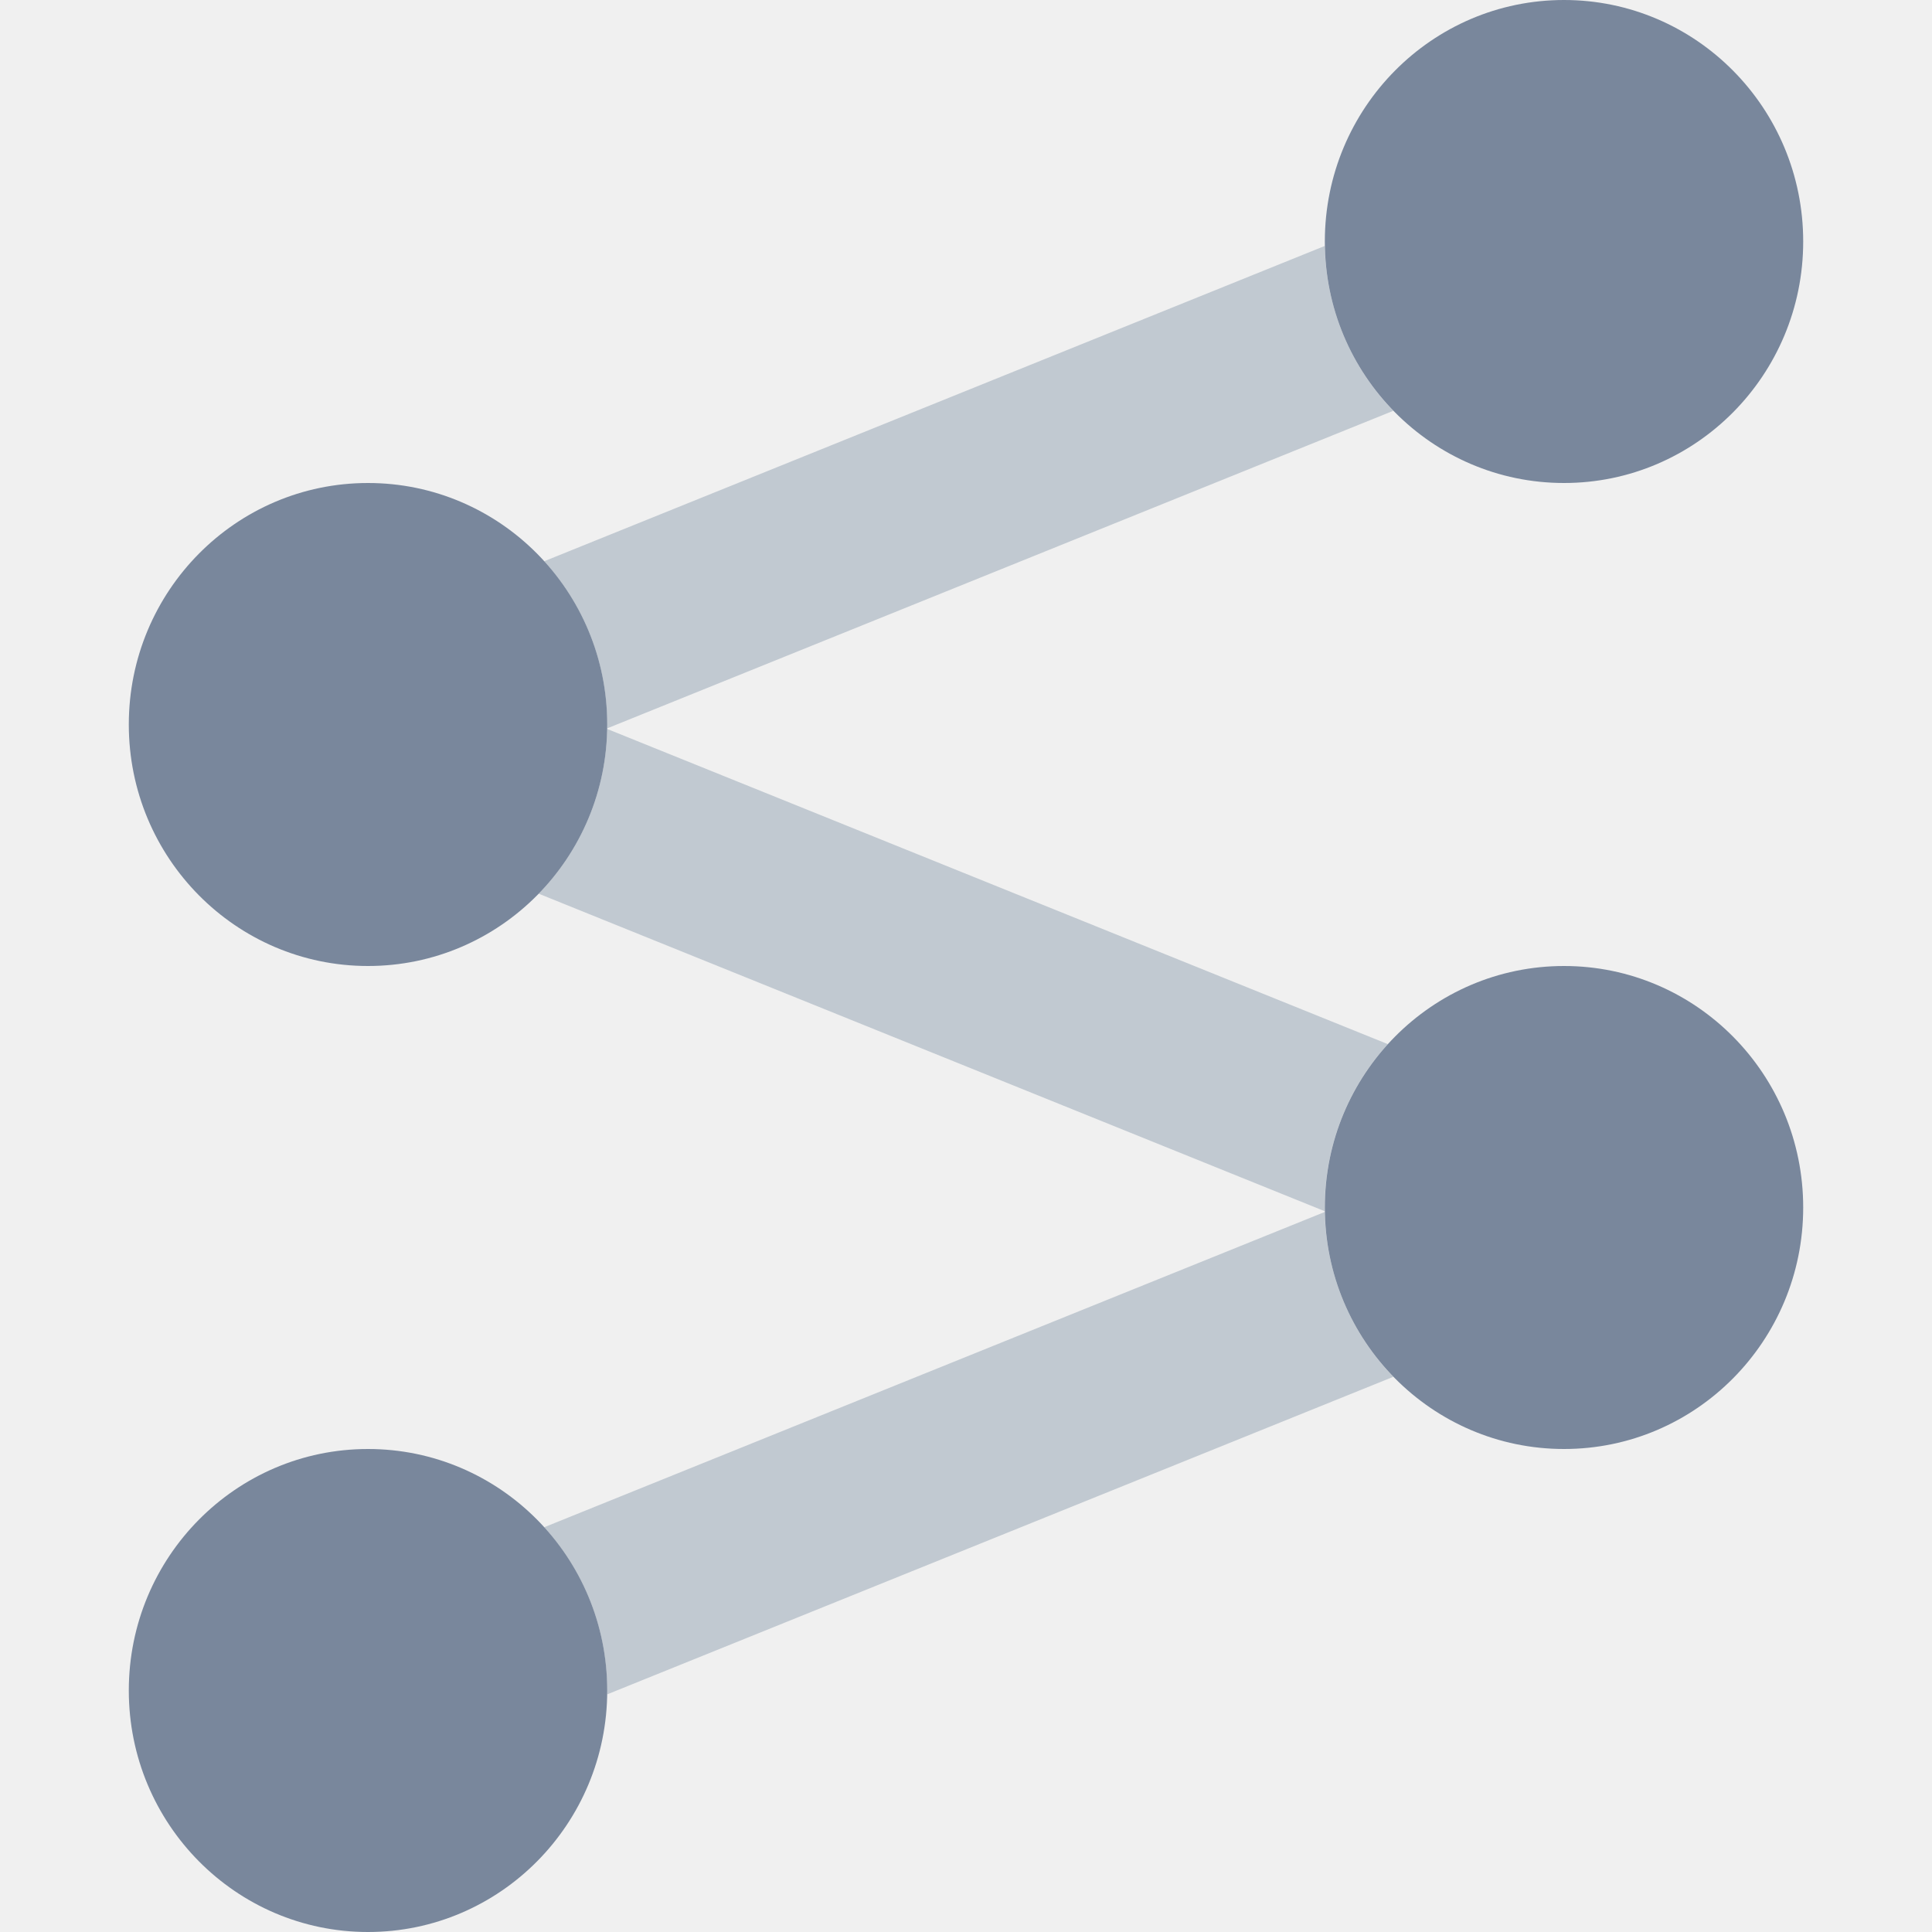
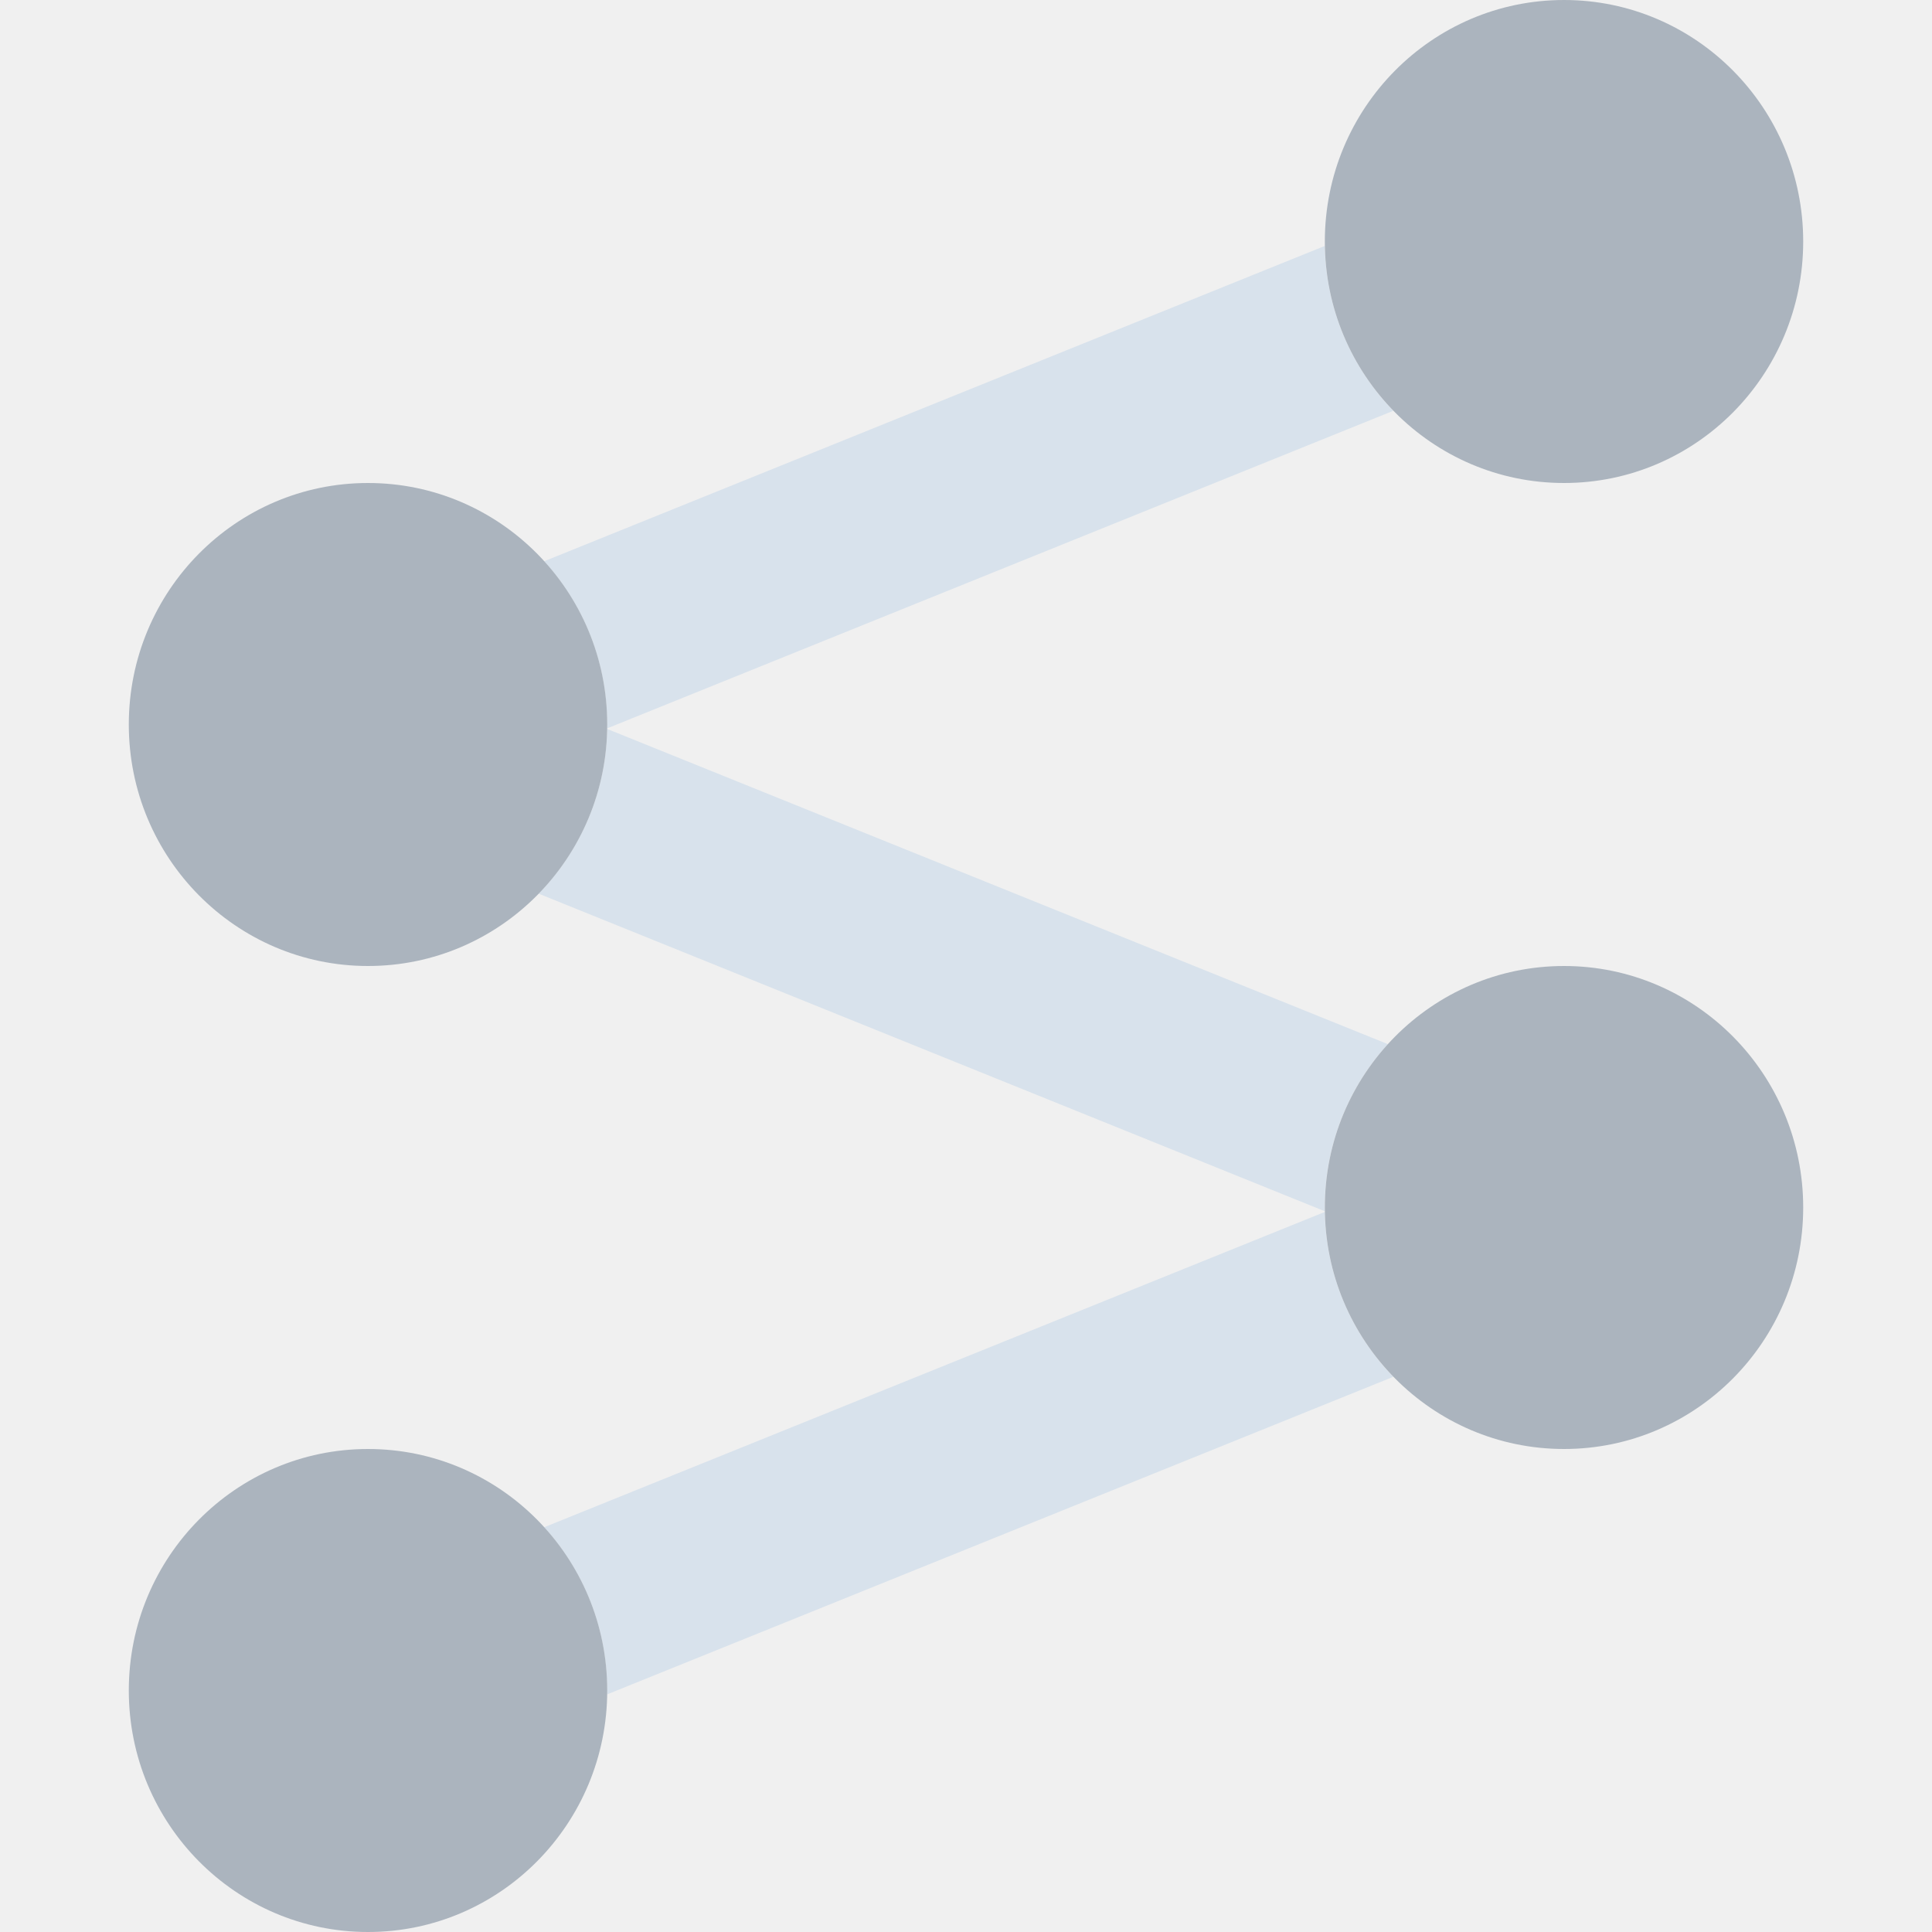
<svg xmlns="http://www.w3.org/2000/svg" width="30" height="30" viewBox="0 0 30 30" fill="none">
  <g clip-path="url(#clip0_112_12092)">
-     <path d="M8.45 8.715L20.571 3.819C20.589 4.778 20.97 5.694 21.635 6.379L9.428 11.31V11.25C9.428 10.273 9.057 9.382 8.45 8.715ZM8.45 23.715L20.571 18.819C20.589 19.779 20.97 20.694 21.635 21.379L9.428 26.31V26.25C9.428 25.273 9.057 24.383 8.45 23.715ZM20.571 18.808L8.364 13.877C9.007 13.217 9.41 12.315 9.428 11.319L21.55 16.213C20.905 16.919 20.555 17.849 20.571 18.81V18.808Z" fill="#C1C9D1" />
-     <path d="M24.286 7.5C26.337 7.5 28 5.821 28 3.75C28 1.679 26.337 0 24.286 0C22.235 0 20.572 1.679 20.572 3.75C20.572 5.821 22.235 7.5 24.286 7.5Z" fill="#79879C" />
-     <path d="M5.714 15C7.766 15 9.429 13.321 9.429 11.25C9.429 9.179 7.766 7.5 5.714 7.5C3.663 7.5 2 9.179 2 11.25C2 13.321 3.663 15 5.714 15Z" fill="#79879C" />
-     <path d="M24.286 22.5C26.337 22.5 28 20.821 28 18.75C28 16.679 26.337 15 24.286 15C22.235 15 20.572 16.679 20.572 18.75C20.572 20.821 22.235 22.5 24.286 22.5Z" fill="#79879C" />
-     <path d="M5.714 30C7.766 30 9.429 28.321 9.429 26.25C9.429 24.179 7.766 22.5 5.714 22.5C3.663 22.5 2 24.179 2 26.25C2 28.321 3.663 30 5.714 30Z" fill="#79879C" />
+     <path d="M8.45 8.715L20.571 3.819C20.589 4.779 20.97 5.694 21.635 6.379L9.428 11.31V11.25C9.428 10.273 9.057 9.383 8.45 8.715ZM8.45 23.715L20.571 18.819C20.589 19.779 20.97 20.695 21.635 21.379L9.428 26.31V26.25C9.428 25.273 9.057 24.383 8.45 23.715ZM20.571 18.808L8.364 13.877C9.007 13.217 9.41 12.315 9.428 11.319L21.55 16.213C20.905 16.92 20.555 17.85 20.571 18.81V18.808Z" fill="#D8E2EC" />
+     <path d="M24.286 7.5C26.337 7.5 28 5.821 28 3.75C28 1.679 26.337 0 24.286 0C22.235 0 20.572 1.679 20.572 3.75C20.572 5.821 22.235 7.5 24.286 7.5Z" fill="#ABB4BE" />
+     <path d="M5.714 15C7.766 15 9.429 13.321 9.429 11.25C9.429 9.179 7.766 7.5 5.714 7.5C3.663 7.5 2 9.179 2 11.25C2 13.321 3.663 15 5.714 15Z" fill="#ABB4BE" />
+     <path d="M24.286 22.5C26.337 22.5 28 20.821 28 18.75C28 16.679 26.337 15 24.286 15C22.235 15 20.572 16.679 20.572 18.75C20.572 20.821 22.235 22.5 24.286 22.5Z" fill="#ABB4BE" />
+     <path d="M5.714 30C7.766 30 9.429 28.321 9.429 26.25C9.429 24.179 7.766 22.5 5.714 22.5C3.663 22.5 2 24.179 2 26.25C2 28.321 3.663 30 5.714 30Z" fill="#ABB4BE" />
  </g>
  <defs>
    <clipPath id="clip0_112_12092">
      <rect width="30" height="30" fill="white" />
    </clipPath>
  </defs>
</svg>
